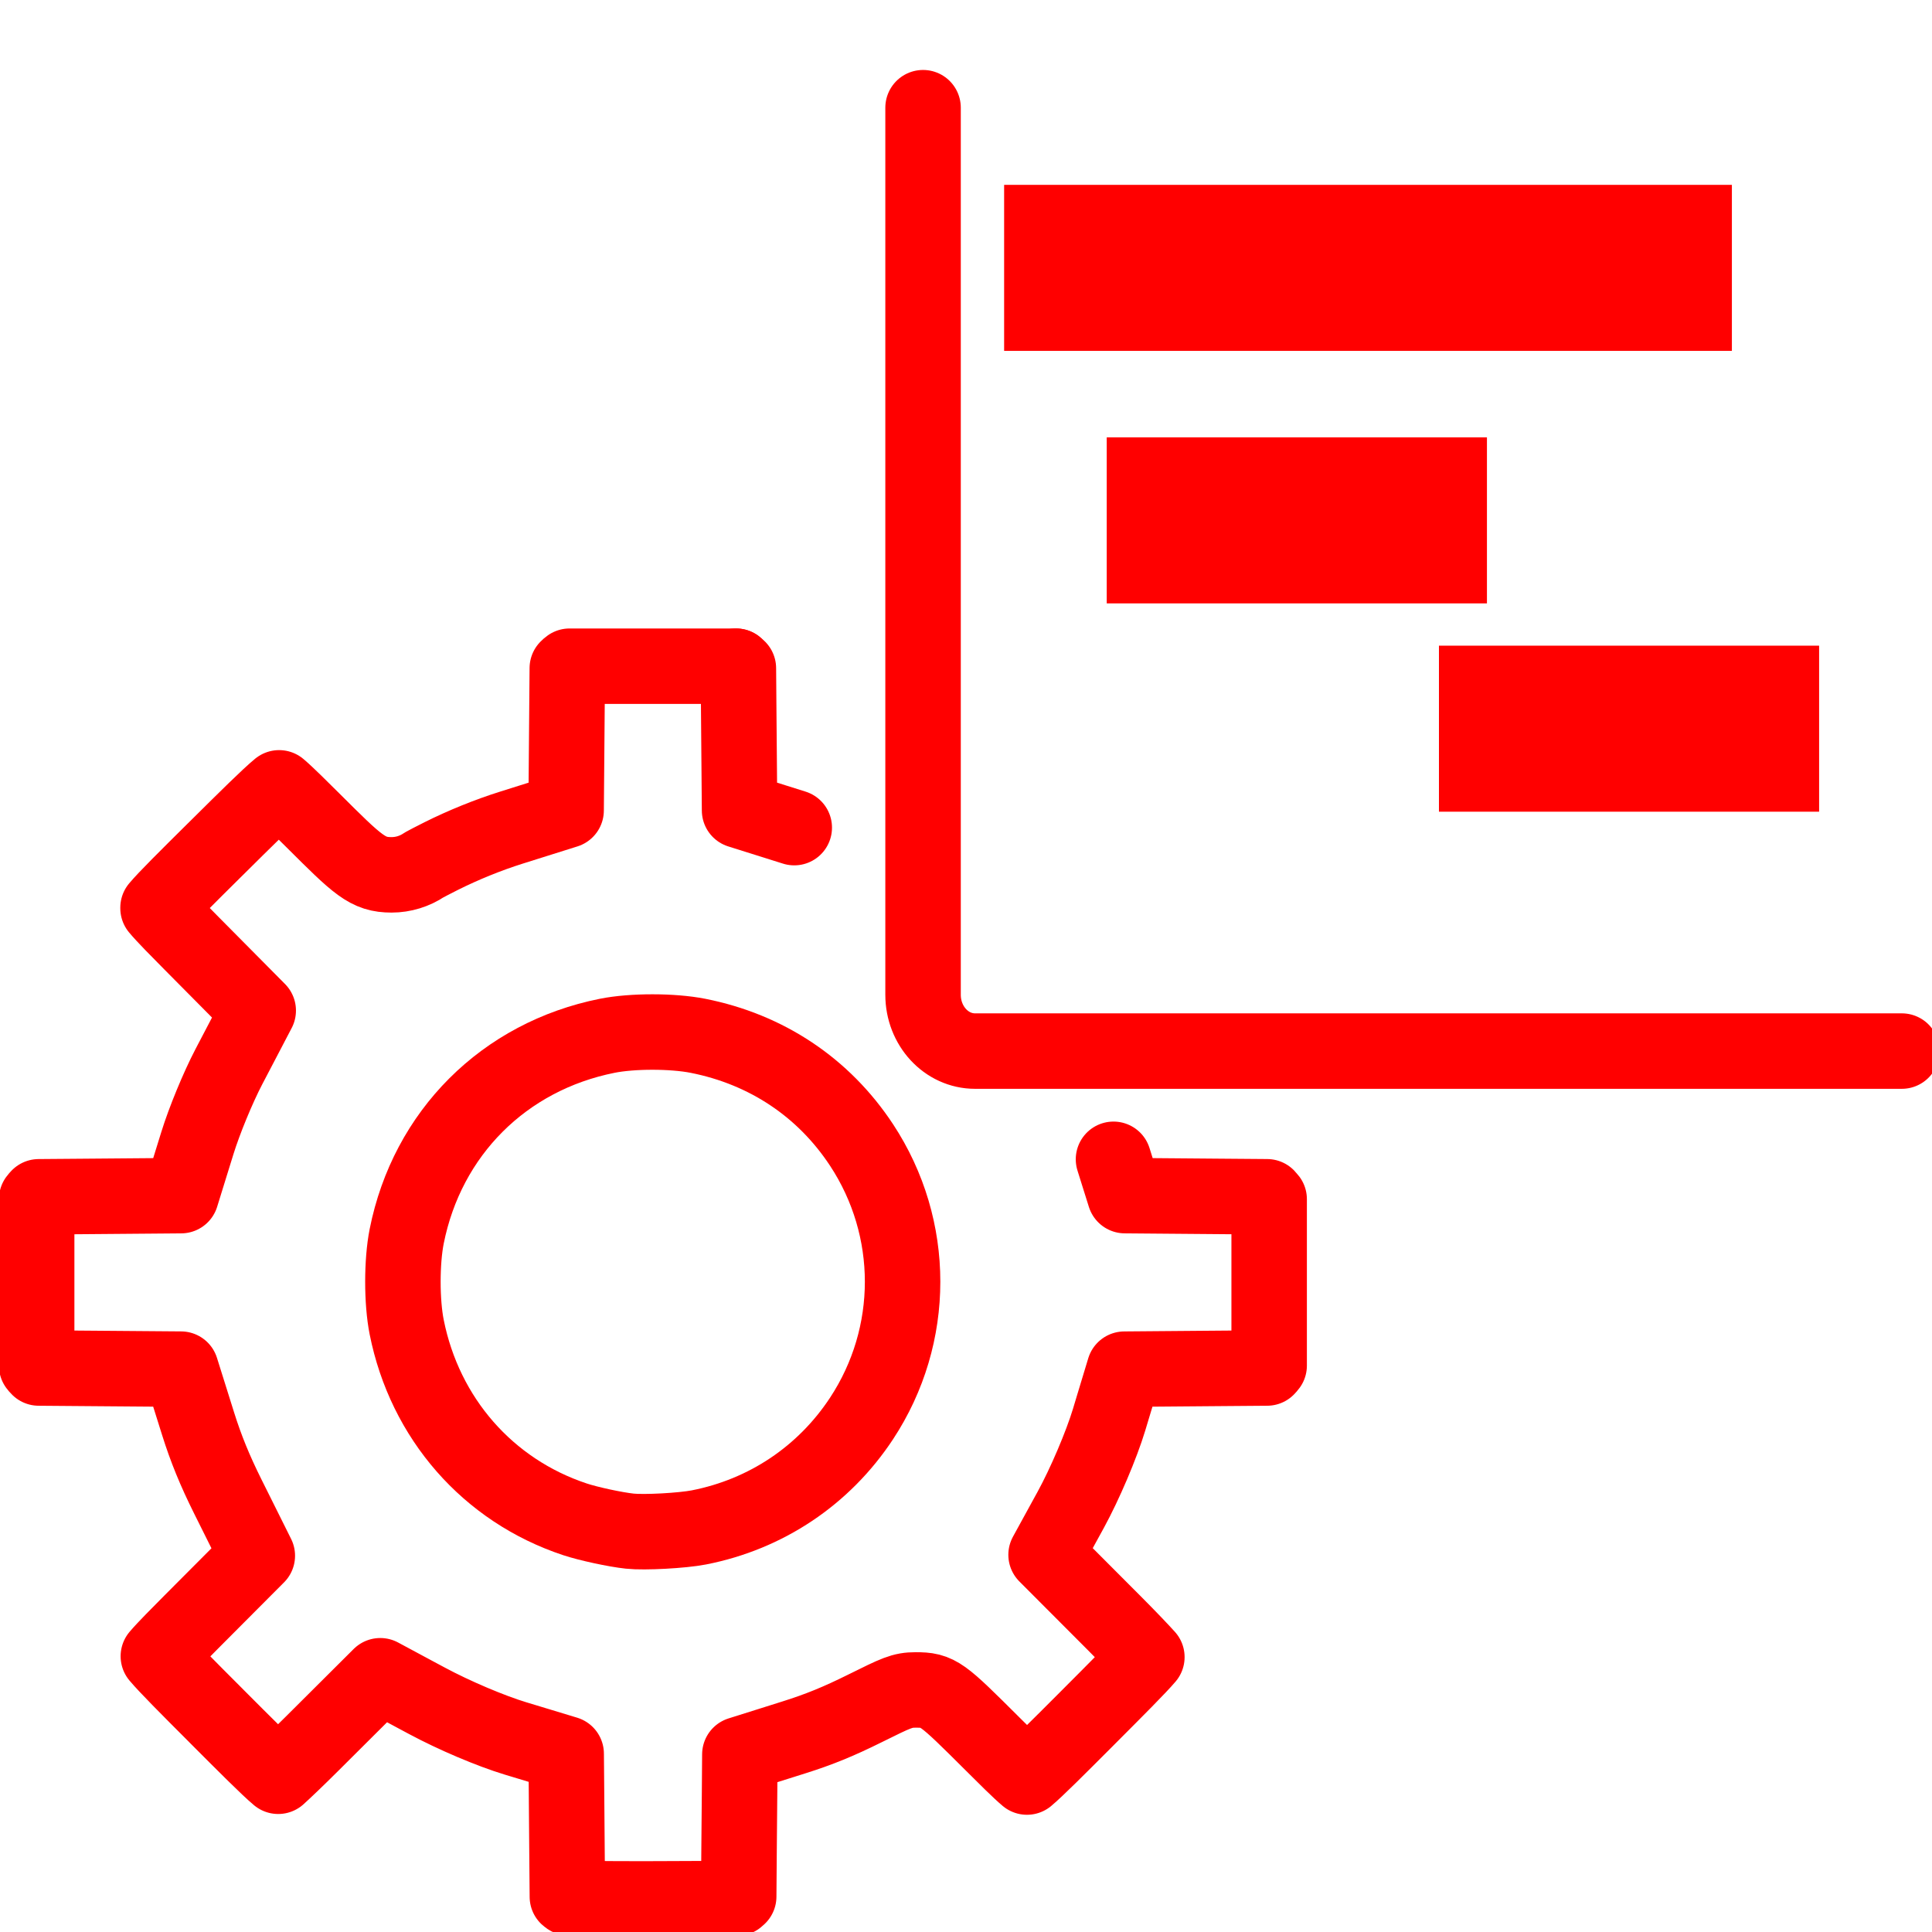
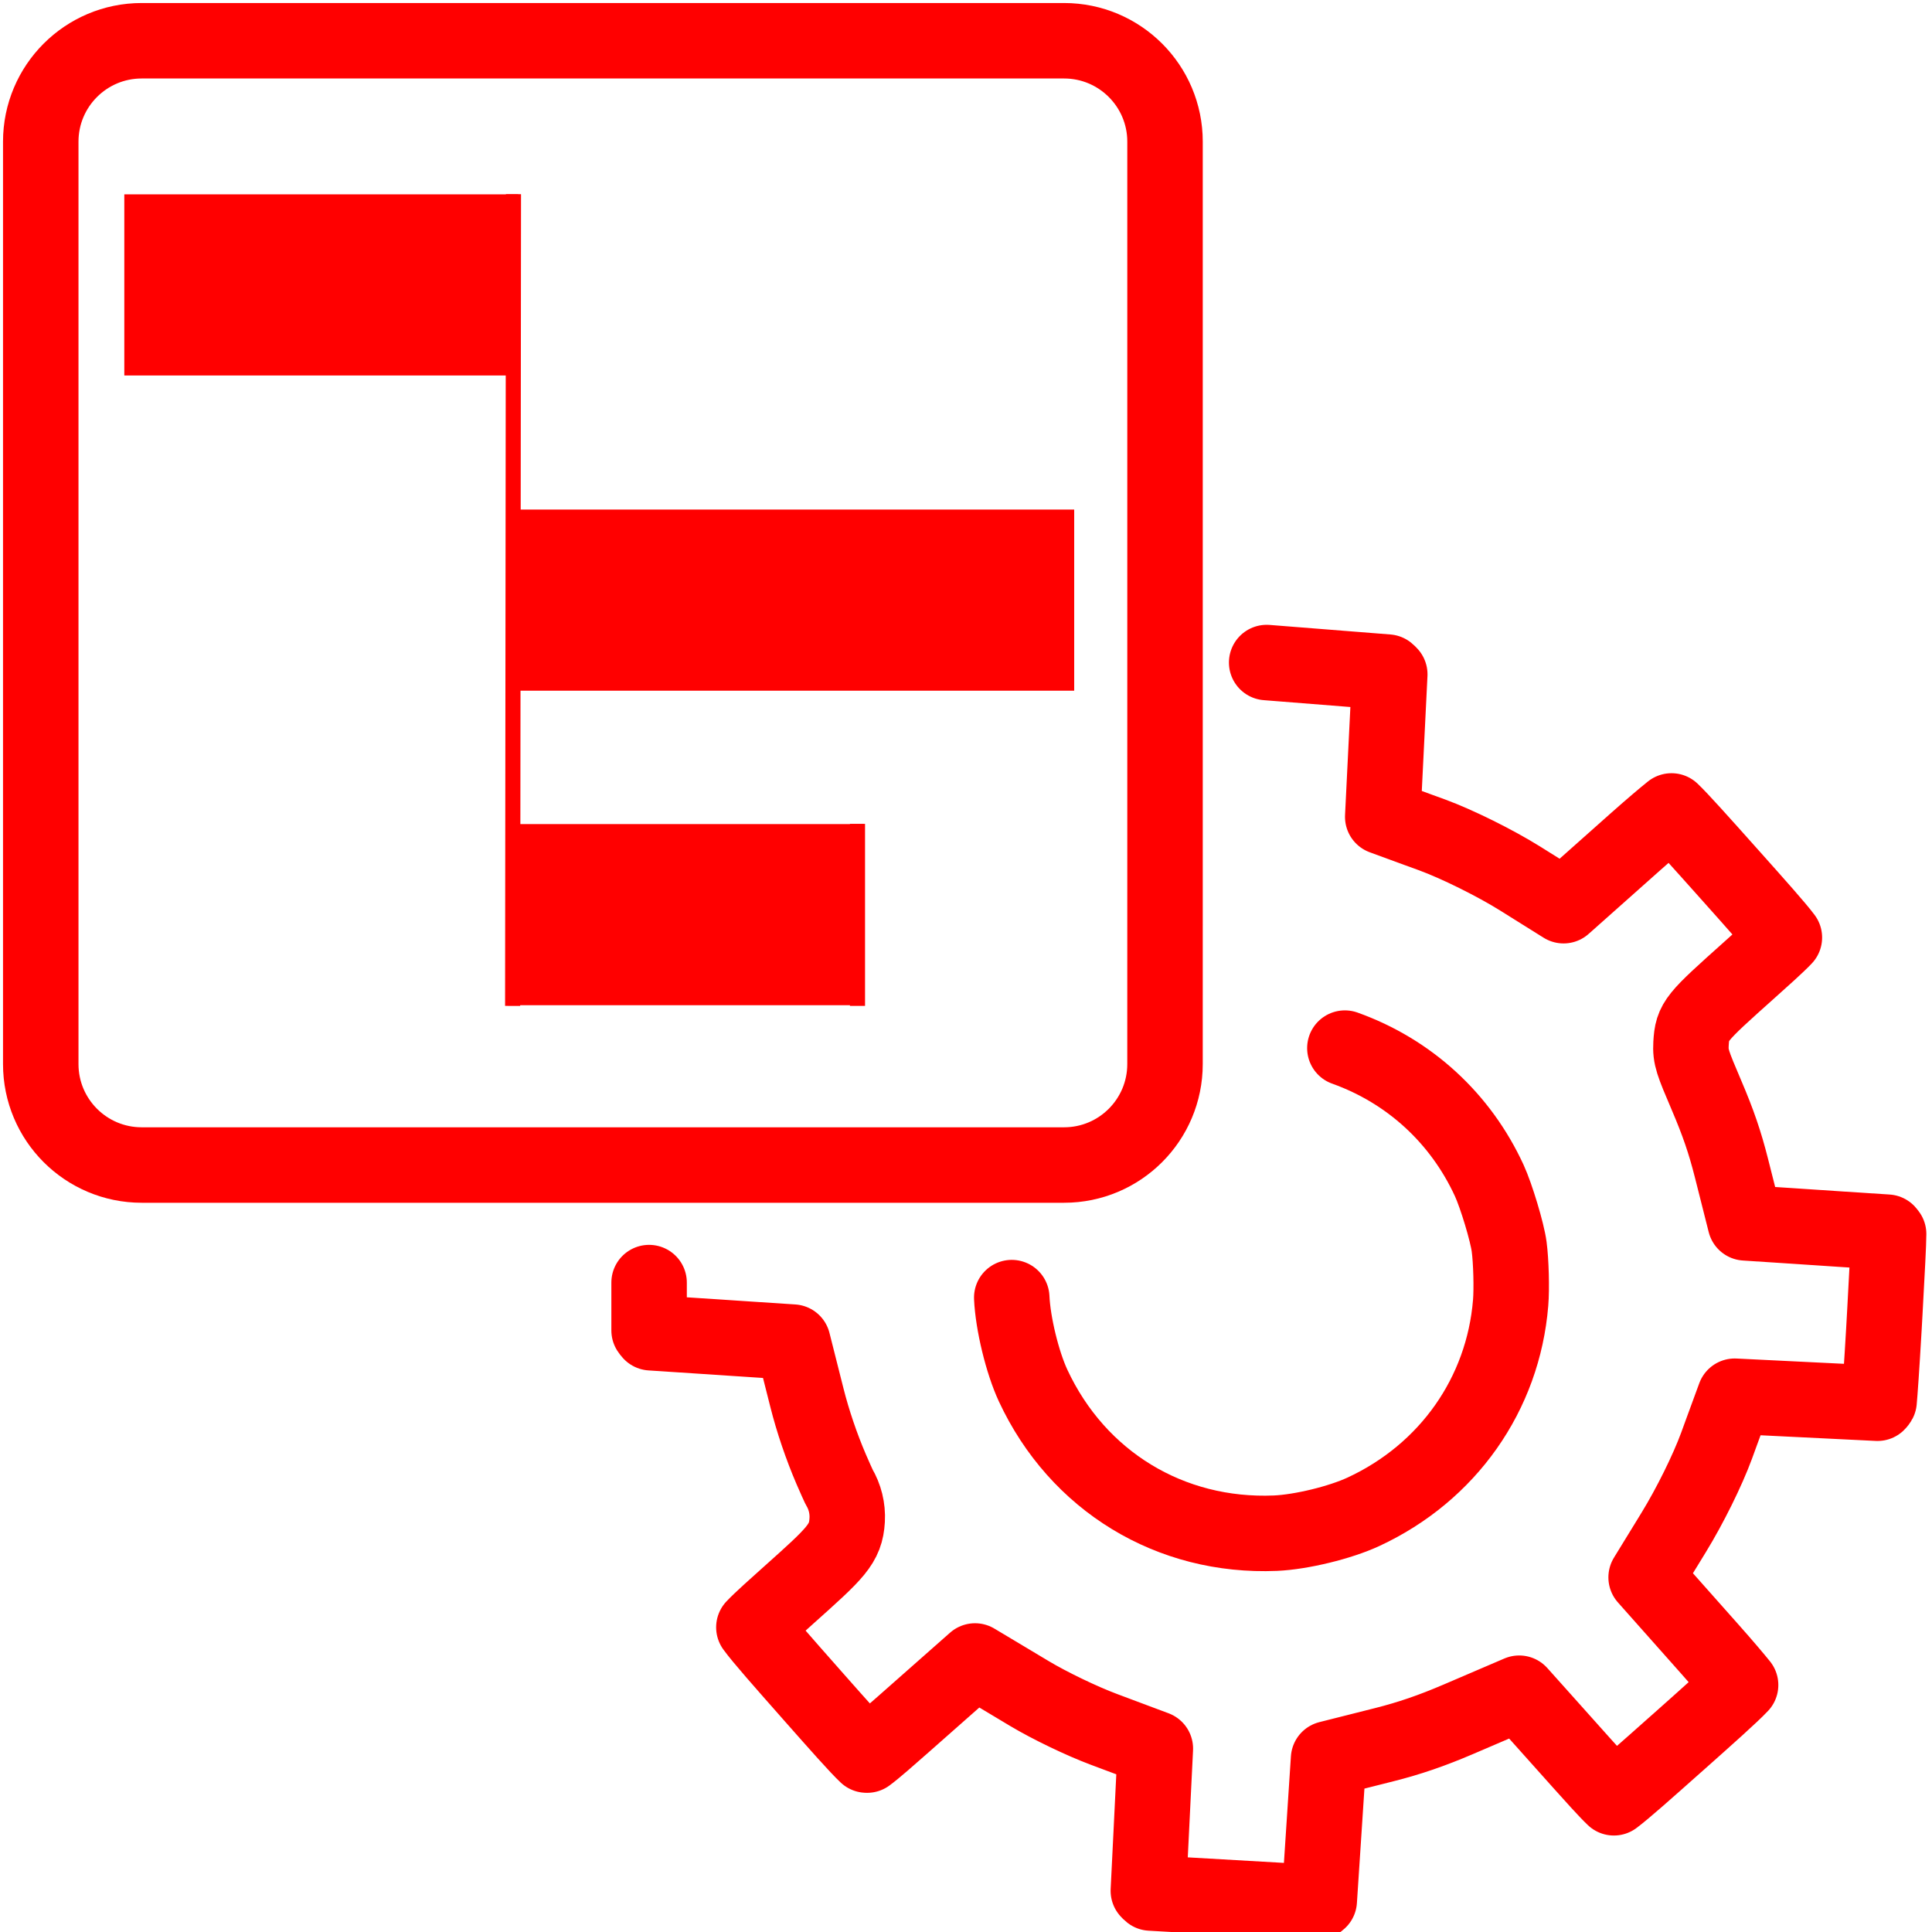
- <svg xmlns="http://www.w3.org/2000/svg" version="1.1" x="0px" y="0px" width="128px" height="128px" viewBox="0 0 128 128" enable-background="new 0 0 128 128" xml:space="preserve">
-   <g id="Calque_1" display="none">
+ <svg xmlns="http://www.w3.org/2000/svg" version="1.1" id="Calque_1" x="0px" y="0px" width="128px" height="128px" viewBox="0 0 128 128" enable-background="new 0 0 128 128" xml:space="preserve">
+   <g id="Calque_1_3_" display="none">
    <g id="Calque_1_2_" display="inline">
      <g id="Calque_1_1_" display="none">
		</g>
      <line fill="none" stroke="#FF0000" stroke-width="11" stroke-miterlimit="10" x1="5.1" y1="23.43" x2="58.226" y2="23.43" />
      <polygon fill="#FF0000" points="59.673,98.5 5.1,98.5 5.1,87.5 49.771,87.5 49.771,93.469 57.501,94.107   " />
      <line fill="none" stroke="#FF0000" stroke-width="11" stroke-miterlimit="10" x1="58.226" y1="35.064" x2="86.372" y2="35.064" />
      <line fill="none" stroke="#FF0000" stroke-width="11" stroke-miterlimit="10" x1="14.986" y1="49.512" x2="42.757" y2="49.512" />
      <polygon fill="#FF0000" points="57.127,68.146 42.757,68.146 42.757,57.147 65.837,57.147 56.636,65.693   " />
-       <path fill="none" stroke="#FF0000" stroke-width="5" stroke-linecap="round" stroke-linejoin="round" stroke-miterlimit="10" d="    M56.148,111.905l-45.126,0.002c-3.316,0-6.004-2.915-6.004-6.509V15.383c0-3.594,2.688-6.507,6.004-6.507h107.083    c3.319,0,6.006,2.914,6.006,6.507v90.016c0,3.594-2.16,6.479-5.479,6.479l-3.063,0.001" />
+       <path fill="none" stroke="#FF0000" stroke-width="5" stroke-linecap="round" stroke-linejoin="round" stroke-miterlimit="10" d="    M56.148,111.904l-45.126,0.003c-3.316,0-6.004-2.915-6.004-6.509V15.383c0-3.594,2.688-6.507,6.004-6.507h107.083    c3.318,0,6.006,2.914,6.006,6.507v90.016c0,3.595-2.16,6.479-5.479,6.479l-3.063,0.001" />
    </g>
  </g>
-   <g id="Calque_2_1_">
-     <path fill="none" stroke="#FF0000" stroke-width="5" stroke-linecap="round" stroke-miterlimit="10" d="M126,69.637H64.598   c-1.902,0-3.443-1.67-3.443-3.731V7.135" />
-     <line fill="none" stroke="#FF0000" stroke-width="11" stroke-miterlimit="10" x1="66.526" y1="17.747" x2="114.742" y2="17.747" />
-     <line fill="none" stroke="#FF0000" stroke-width="11" stroke-miterlimit="10" x1="73.324" y1="34.476" x2="98.514" y2="34.476" />
-     <line fill="none" stroke="#FF0000" stroke-width="11" stroke-miterlimit="10" x1="95.334" y1="48.277" x2="120.521" y2="48.277" />
-     <g id="Calque_2">
- 	</g>
-   </g>
  <g id="Calque_3">
-     <g id="Calque_1_3_">
+     <g id="Calque_1_4_">
      <g id="path17">
-         <path fill="none" stroke="#FF0000" stroke-width="5" stroke-linecap="round" stroke-linejoin="round" stroke-miterlimit="10" d="     M73.772,76.807l0.755,2.406l2.522,0.021l3.88,0.032l3.017,0.024c0.05,0.052,0.103,0.112,0.139,0.161v11.022     c-0.036,0.05-0.089,0.11-0.139,0.161l-3.022,0.024l-3.884,0.032l-2.547,0.021l-0.738,2.438l-0.273,0.908     c-0.511,1.686-1.604,4.253-2.541,5.967l-0.39,0.711l-1.246,2.274l1.831,1.836l2.67,2.676c1.062,1.066,1.786,1.833,2.177,2.266     c-0.527,0.624-1.978,2.079-3.891,3.994l-0.15,0.151c-1.849,1.851-3.255,3.26-3.903,3.802c-0.502-0.42-1.489-1.406-2.244-2.159     c-3.422-3.409-3.626-3.612-5.135-3.612c-0.888,0-1.265,0.188-3.362,1.227c-1.753,0.87-3.025,1.389-4.693,1.915l-1.186,0.374     l-2.402,0.756l-0.019,2.519l-0.034,3.88l-0.023,3.018c-0.038,0.036-0.079,0.073-0.117,0.104     c-0.643,0.035-2.363,0.039-5.202,0.048l-1.08,0.003c-2.59,0-4.257-0.023-4.808-0.044c-0.046-0.021-0.102-0.059-0.144-0.099     l-0.026-3.041l-0.031-3.883l-0.022-2.547l-2.437-0.739l-0.911-0.275c-1.65-0.499-4.072-1.526-5.887-2.501l-0.818-0.438     l-2.264-1.217l-1.82,1.813l-2.678,2.668c-1.064,1.06-1.832,1.787-2.264,2.178c-0.66-0.548-2.243-2.136-4.042-3.939l-0.126-0.128     c-1.833-1.834-3.229-3.235-3.773-3.885c0.425-0.504,1.419-1.502,2.176-2.263l2.624-2.633l1.757-1.763l-1.11-2.228l-0.846-1.697     c-0.861-1.729-1.448-3.167-1.965-4.811l-0.383-1.221l-0.755-2.405l-2.521-0.02l-3.884-0.031l-3.016-0.024     c-0.051-0.049-0.103-0.11-0.139-0.159V79.451c0.036-0.05,0.088-0.109,0.138-0.16l3.019-0.024l3.88-0.032l2.532-0.021l0.749-2.419     l0.33-1.063c0.461-1.491,1.361-3.674,2.092-5.072l0.765-1.461l1.174-2.246l-1.783-1.799l-2.642-2.665     c-0.82-0.827-1.811-1.828-2.213-2.316v-0.037c0.521-0.623,1.905-1.995,3.727-3.801l0.187-0.184     c1.883-1.867,3.423-3.394,4.108-3.954c0.503,0.423,1.486,1.404,2.237,2.152c3,2.99,3.625,3.612,5.216,3.612     c0.771,0,1.531-0.236,2.167-0.665c0.165-0.09,0.557-0.298,1.133-0.586c1.459-0.729,3.105-1.396,4.639-1.878l1.22-0.384     l2.403-0.756l0.021-2.52l0.032-3.879l0.025-3.024c0.047-0.049,0.104-0.099,0.15-0.131H48.76" />
-         <path fill="none" stroke="#FF0000" stroke-width="5" stroke-linecap="round" stroke-linejoin="round" stroke-miterlimit="10" d="     M48.76,44.137c0.048,0.036,0.109,0.088,0.16,0.139l0.024,3.017l0.033,3.879l0.021,2.52l2.405,0.756l1.219,0.384" />
+         <path fill="none" stroke="#FF0000" stroke-width="5" stroke-linecap="round" stroke-linejoin="round" stroke-miterlimit="10" d="     M83.92,43.895l8.003,0.633c0.049,0.039,0.105,0.095,0.153,0.149l-0.149,3.018l-0.192,3.879l-0.125,2.544l2.392,0.877l0.891,0.324     c1.654,0.608,4.154,1.847,5.811,2.88l0.688,0.431l2.199,1.375l1.939-1.724l2.824-2.512c1.125-0.999,1.932-1.677,2.388-2.042     c0.592,0.562,1.962,2.094,3.764,4.114l0.142,0.159c1.742,1.952,3.067,3.436,3.572,4.114c-0.448,0.477-1.489,1.406-2.285,2.117     c-3.6,3.22-3.814,3.413-3.901,4.918c-0.051,0.888,0.115,1.274,1.031,3.428c0.77,1.8,1.214,3.099,1.644,4.794l0.305,1.206     l0.616,2.441l2.515,0.164l3.871,0.257l3.013,0.196c0.032,0.041,0.067,0.084,0.097,0.123c-0.002,0.644-0.097,2.361-0.251,5.196     l-0.06,1.078c-0.149,2.586-0.268,4.248-0.319,4.797c-0.024,0.046-0.065,0.1-0.107,0.139l-3.038-0.149l-3.878-0.191l-2.544-0.125     l-0.878,2.391l-0.326,0.895c-0.594,1.617-1.759,3.978-2.836,5.733l-0.484,0.791l-1.345,2.191l1.705,1.92l2.51,2.827     c0.997,1.123,1.679,1.932,2.044,2.386c-0.585,0.627-2.261,2.116-4.164,3.809l-0.135,0.118c-1.937,1.725-3.416,3.038-4.096,3.544     c-0.479-0.453-1.418-1.503-2.135-2.303l-2.478-2.771l-1.66-1.855l-2.287,0.98l-1.742,0.747c-1.776,0.76-3.246,1.264-4.917,1.685     l-1.24,0.313l-2.444,0.616l-0.165,2.516l-0.254,3.875l-0.198,3.01c-0.052,0.048-0.116,0.097-0.167,0.13l-11.005-0.634     c-0.049-0.038-0.104-0.094-0.151-0.146l0.149-3.016l0.19-3.875l0.125-2.529l-2.372-0.887l-1.042-0.391     c-1.462-0.546-3.59-1.57-4.943-2.38l-1.415-0.848l-2.175-1.301l-1.898,1.676l-2.813,2.484c-0.873,0.771-1.929,1.703-2.439,2.076     l-0.037-0.002c-0.592-0.556-1.882-2.016-3.581-3.938l-0.173-0.197c-1.755-1.987-3.192-3.613-3.711-4.329     c0.451-0.478,1.487-1.402,2.277-2.109c3.157-2.822,3.814-3.411,3.905-5c0.044-0.77-0.147-1.542-0.54-2.201     c-0.08-0.171-0.265-0.573-0.52-1.165c-0.644-1.499-1.215-3.18-1.608-4.739l-0.313-1.239l-0.617-2.443l-2.515-0.165l-3.871-0.256     l-3.018-0.198c-0.046-0.05-0.093-0.11-0.122-0.156v-3.168" />
      </g>
-       <path id="path19" fill="none" stroke="#FF0000" stroke-width="5" stroke-miterlimit="10" d="M41.726,101.442    c-0.956-0.101-2.74-0.486-3.635-0.783c-5.761-1.911-9.944-6.69-11.148-12.741c-0.333-1.676-0.332-4.328,0.001-6.008    c1.362-6.839,6.447-11.922,13.294-13.288c1.661-0.331,4.318-0.329,6,0.002c4.548,0.899,8.333,3.425,10.843,7.235    c3.624,5.506,3.624,12.61,0,18.116c-2.493,3.784-6.324,6.35-10.782,7.221C45.198,101.41,42.692,101.546,41.726,101.442z" />
+       <path id="path19_1_" fill="none" stroke="#FF0000" stroke-width="5" stroke-linecap="round" stroke-miterlimit="10" d="    M89.101,69.44c4.267,1.527,7.665,4.644,9.565,8.77c0.468,1.019,1.193,3.423,1.319,4.385c0.128,0.953,0.177,2.777,0.099,3.718    c-0.494,6.049-4.149,11.243-9.744,13.843c-1.55,0.721-4.127,1.346-5.838,1.421c-6.968,0.292-13.107-3.447-16.055-9.778    c-0.714-1.534-1.34-4.118-1.416-5.829" />
    </g>
  </g>
+   <path id="path29" fill="none" stroke="#FF0000" stroke-width="5" stroke-miterlimit="10" d="M77.185,70.498  c0,3.693-2.993,6.688-6.688,6.688H9.387c-3.692,0-6.687-2.994-6.687-6.688V9.387C2.7,5.693,5.694,2.7,9.387,2.7h61.111  c3.693,0,6.688,2.994,6.688,6.687V59.07L77.185,70.498z" />
+   <line id="line31" fill="none" stroke="#FF0000" stroke-width="12" stroke-miterlimit="10" x1="8.236" y1="18.876" x2="34.33" y2="18.876" />
+   <line id="line33" fill="none" stroke="#FF0000" stroke-width="12" stroke-miterlimit="10" x1="33.651" y1="60.598" x2="57.224" y2="60.598" />
+   <line id="line37" fill="none" stroke="#FF0000" stroke-width="12" stroke-miterlimit="10" x1="34.311" y1="39.76" x2="71.168" y2="39.76" />
+   <path id="path2790" fill="none" stroke="#FF0000" d="M34.019,12.865l-0.056,53.779" />
+   <path id="path2790-1" fill="none" stroke="#FF0000" d="M56.811,54.583v12.06" />
</svg>
